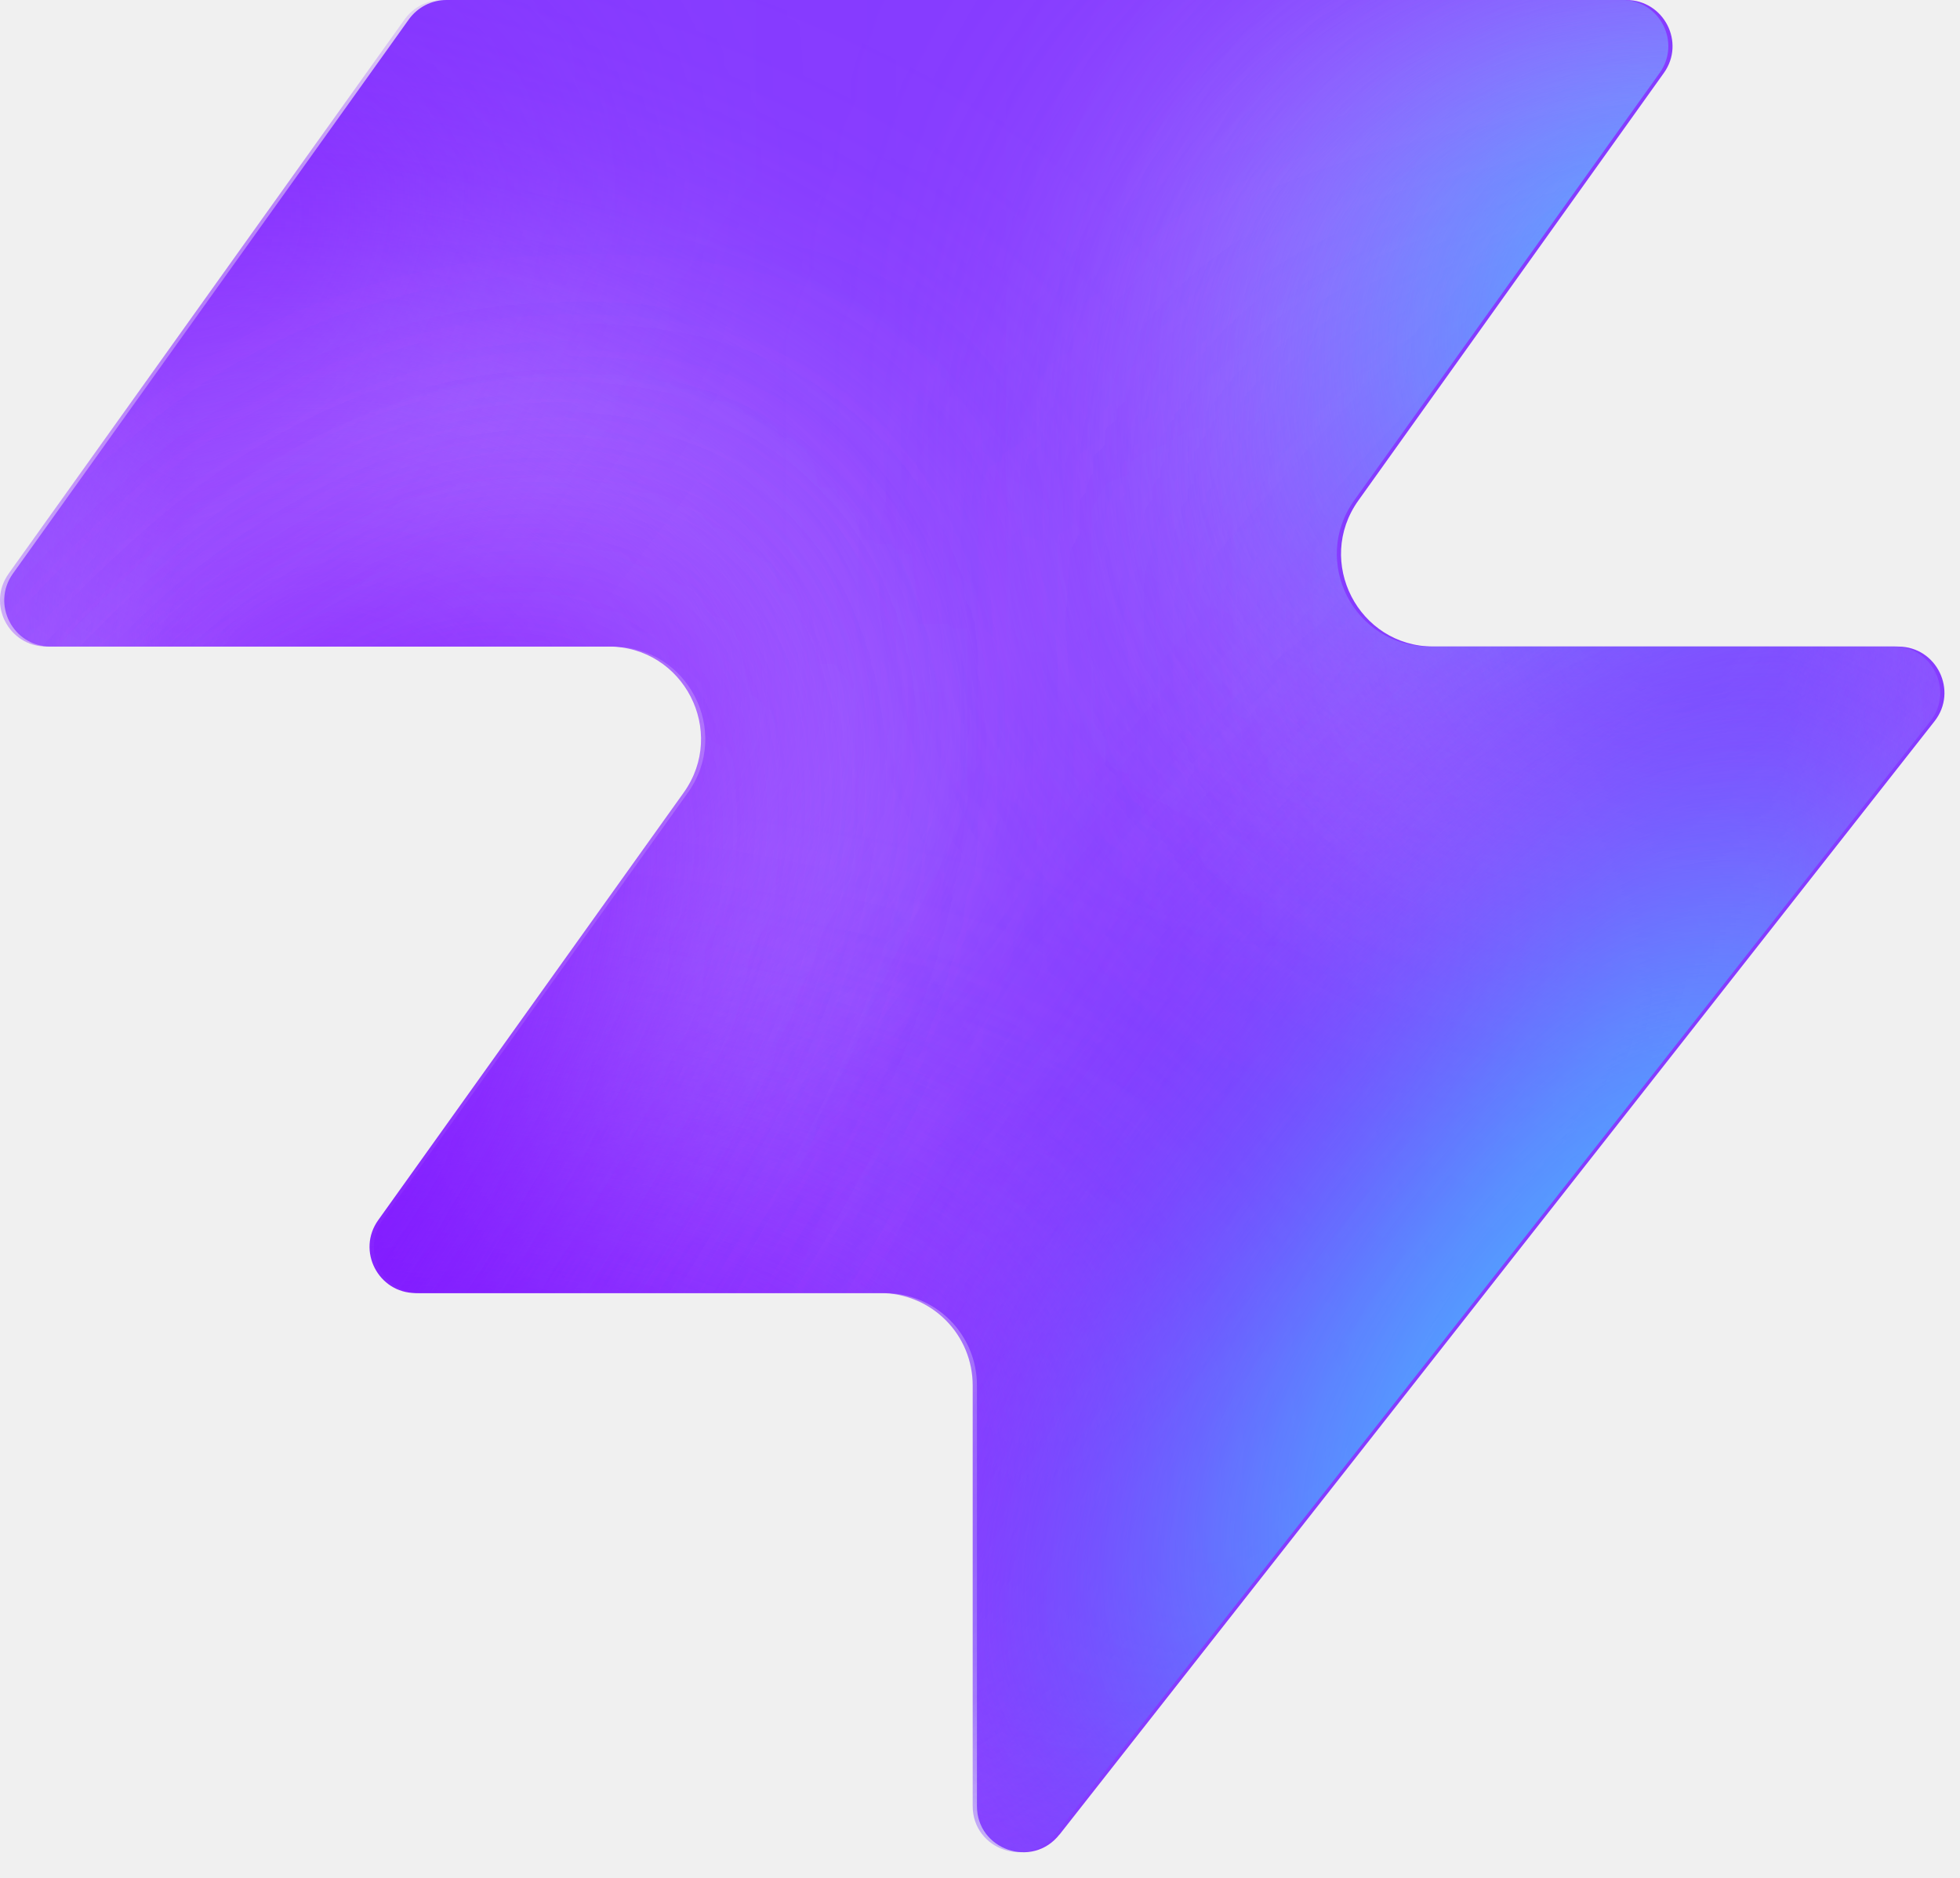
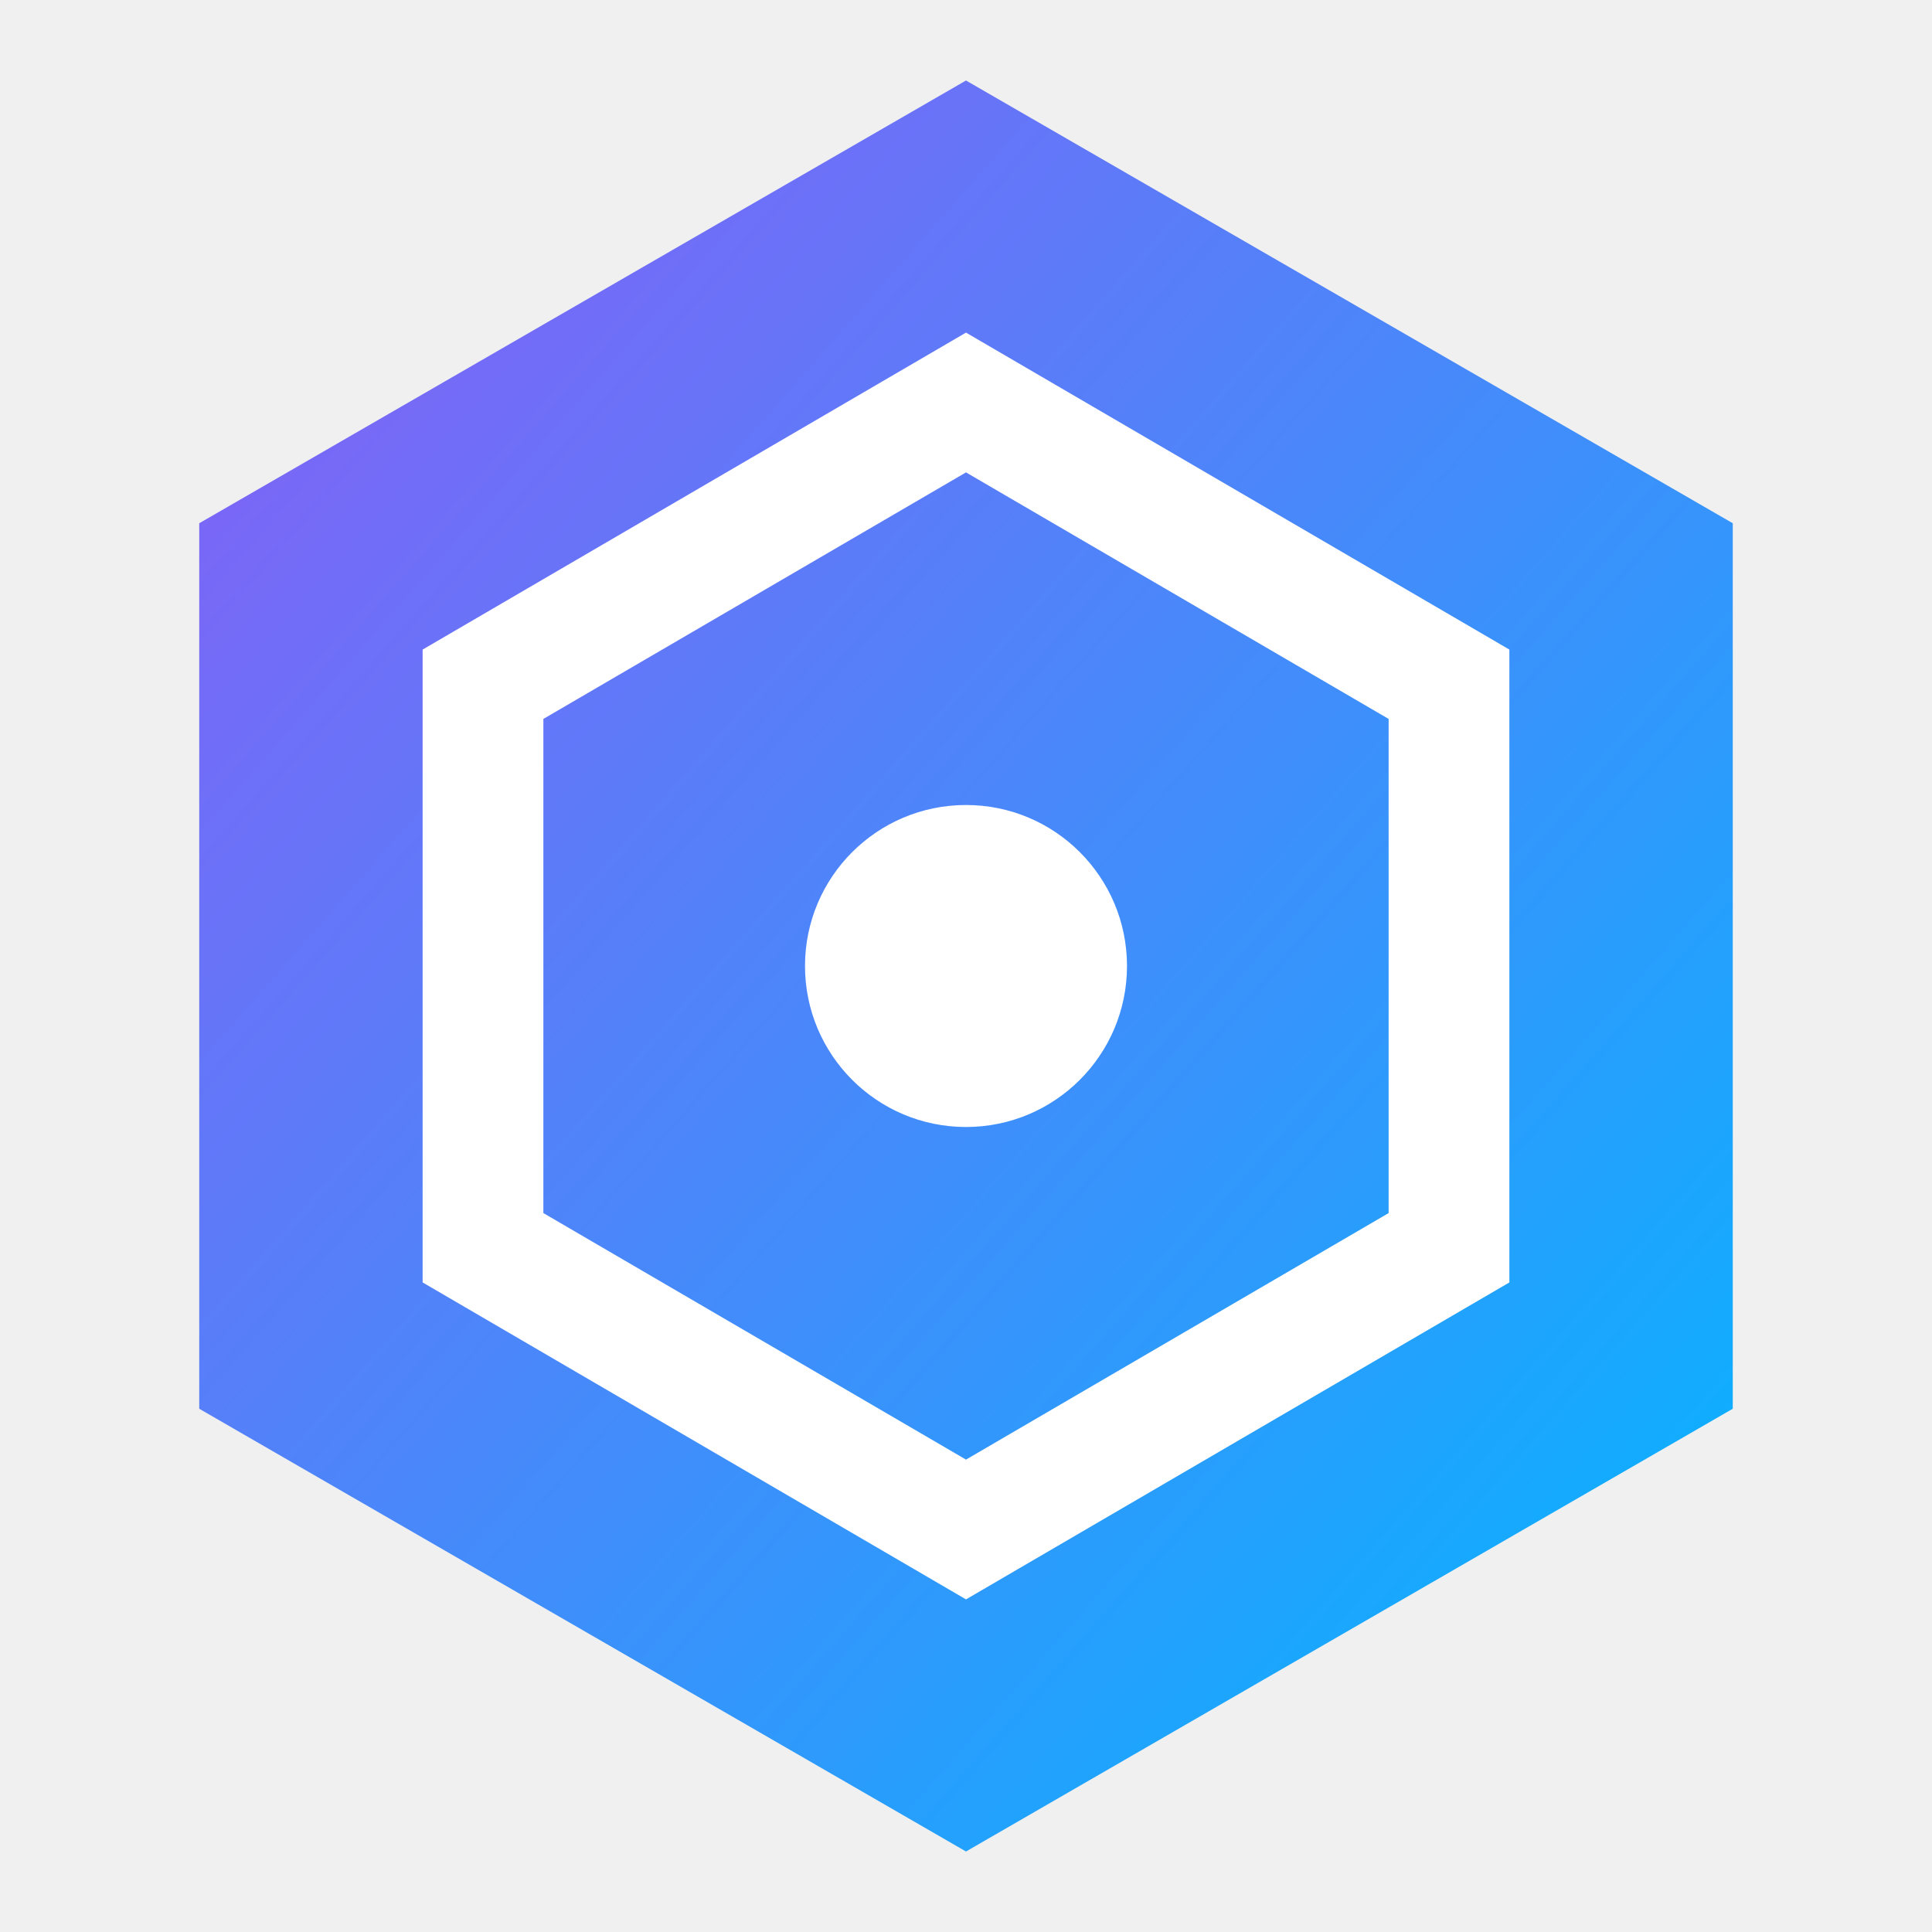
- <svg xmlns="http://www.w3.org/2000/svg" width="48" height="46" fill="none" viewBox="0 0 48 46">
-   <path fill="#863bff" d="M25.946 44.938c-.664.845-2.021.375-2.021-.698V33.937a2.26 2.26 0 0 0-2.262-2.262H10.287c-.92 0-1.456-1.04-.92-1.788l7.48-10.471c1.07-1.497 0-3.578-1.842-3.578H1.237c-.92 0-1.456-1.04-.92-1.788L10.013.474c.214-.297.556-.474.92-.474h28.894c.92 0 1.456 1.04.92 1.788l-7.48 10.471c-1.07 1.498 0 3.579 1.842 3.579h11.377c.943 0 1.473 1.088.89 1.83L25.947 44.94z" style="fill:#863bff;fill:color(display-p3 .525 .23 1);fill-opacity:1" />
-   <mask id="a" width="48" height="46" x="0" y="0" maskUnits="userSpaceOnUse" style="mask-type:alpha">
-     <path fill="#000" d="M25.842 44.938c-.664.844-2.021.375-2.021-.698V33.937a2.26 2.26 0 0 0-2.262-2.262H10.183c-.92 0-1.456-1.04-.92-1.788l7.48-10.471c1.07-1.498 0-3.579-1.842-3.579H1.133c-.92 0-1.456-1.04-.92-1.787L9.91.473c.214-.297.556-.474.92-.474h28.894c.92 0 1.456 1.04.92 1.788l-7.48 10.471c-1.07 1.498 0 3.578 1.842 3.578h11.377c.943 0 1.473 1.088.89 1.832L25.843 44.94z" style="fill:#000;fill-opacity:1" />
-   </mask>
-   <g mask="url(#a)">
-     <g filter="url(#b)">
-       <ellipse cx="5.508" cy="14.704" fill="#ede6ff" rx="5.508" ry="14.704" style="fill:#ede6ff;fill:color(display-p3 .927 .903 1);fill-opacity:1" transform="matrix(.00324 1 1 -.00324 -4.47 31.516)" />
-     </g>
-     <g filter="url(#c)">
-       <ellipse cx="10.399" cy="29.851" fill="#ede6ff" rx="10.399" ry="29.851" style="fill:#ede6ff;fill:color(display-p3 .927 .903 1);fill-opacity:1" transform="matrix(.00324 1 1 -.00324 -39.328 7.883)" />
-     </g>
-     <g filter="url(#d)">
-       <ellipse cx="5.508" cy="30.487" fill="#7e14ff" rx="5.508" ry="30.487" style="fill:#7e14ff;fill:color(display-p3 .492 .077 1);fill-opacity:1" transform="rotate(89.814 -25.913 -14.639)scale(1 -1)" />
-     </g>
-     <g filter="url(#e)">
-       <ellipse cx="5.508" cy="30.599" fill="#7e14ff" rx="5.508" ry="30.599" style="fill:#7e14ff;fill:color(display-p3 .492 .077 1);fill-opacity:1" transform="rotate(89.814 -32.644 -3.334)scale(1 -1)" />
-     </g>
-     <g filter="url(#f)">
-       <ellipse cx="5.508" cy="30.599" fill="#7e14ff" rx="5.508" ry="30.599" style="fill:#7e14ff;fill:color(display-p3 .492 .077 1);fill-opacity:1" transform="matrix(.00324 1 1 -.00324 -34.34 30.47)" />
-     </g>
-     <g filter="url(#g)">
-       <ellipse cx="14.072" cy="22.078" fill="#ede6ff" rx="14.072" ry="22.078" style="fill:#ede6ff;fill:color(display-p3 .927 .903 1);fill-opacity:1" transform="rotate(93.35 24.506 48.493)scale(-1 1)" />
-     </g>
-     <g filter="url(#h)">
-       <ellipse cx="3.47" cy="21.501" fill="#7e14ff" rx="3.47" ry="21.501" style="fill:#7e14ff;fill:color(display-p3 .492 .077 1);fill-opacity:1" transform="rotate(89.009 28.708 47.59)scale(-1 1)" />
-     </g>
-     <g filter="url(#i)">
-       <ellipse cx="3.47" cy="21.501" fill="#7e14ff" rx="3.47" ry="21.501" style="fill:#7e14ff;fill:color(display-p3 .492 .077 1);fill-opacity:1" transform="rotate(89.009 28.708 47.59)scale(-1 1)" />
-     </g>
-     <g filter="url(#j)">
-       <ellipse cx=".387" cy="8.972" fill="#7e14ff" rx="4.407" ry="29.108" style="fill:#7e14ff;fill:color(display-p3 .492 .077 1);fill-opacity:1" transform="rotate(39.51 .387 8.972)" />
-     </g>
-     <g filter="url(#k)">
-       <ellipse cx="47.523" cy="-6.092" fill="#7e14ff" rx="4.407" ry="29.108" style="fill:#7e14ff;fill:color(display-p3 .492 .077 1);fill-opacity:1" transform="rotate(37.892 47.523 -6.092)" />
-     </g>
-     <g filter="url(#l)">
-       <ellipse cx="41.412" cy="6.333" fill="#47bfff" rx="5.971" ry="9.665" style="fill:#47bfff;fill:color(display-p3 .28 .748 1);fill-opacity:1" transform="rotate(37.892 41.412 6.333)" />
-     </g>
-     <g filter="url(#m)">
-       <ellipse cx="-1.879" cy="38.332" fill="#7e14ff" rx="4.407" ry="29.108" style="fill:#7e14ff;fill:color(display-p3 .492 .077 1);fill-opacity:1" transform="rotate(37.892 -1.88 38.332)" />
-     </g>
-     <g filter="url(#n)">
-       <ellipse cx="-1.879" cy="38.332" fill="#7e14ff" rx="4.407" ry="29.108" style="fill:#7e14ff;fill:color(display-p3 .492 .077 1);fill-opacity:1" transform="rotate(37.892 -1.88 38.332)" />
-     </g>
-     <g filter="url(#o)">
-       <ellipse cx="35.651" cy="29.907" fill="#7e14ff" rx="4.407" ry="29.108" style="fill:#7e14ff;fill:color(display-p3 .492 .077 1);fill-opacity:1" transform="rotate(37.892 35.651 29.907)" />
-     </g>
-     <g filter="url(#p)">
-       <ellipse cx="38.418" cy="32.4" fill="#47bfff" rx="5.971" ry="15.297" style="fill:#47bfff;fill:color(display-p3 .28 .748 1);fill-opacity:1" transform="rotate(37.892 38.418 32.4)" />
-     </g>
-   </g>
+ <svg xmlns="http://www.w3.org/2000/svg" width="48" height="48" viewBox="0 0 48 48">
+   <path fill="url(#grad)" d="M24 2L43.05 13V35L24 46L4.95 35V13L24 2Z" />
+   <path fill="none" stroke="#fff" stroke-width="3" d="M24 10L36 17V31L24 38L12 31V17L24 10Z" />
+   <circle cx="24" cy="24" r="4" fill="#fff" />
  <defs>
-     <filter id="b" width="60.045" height="41.654" x="-19.77" y="16.149" color-interpolation-filters="sRGB" filterUnits="userSpaceOnUse">
-       <feFlood flood-opacity="0" result="BackgroundImageFix" />
-       <feBlend in="SourceGraphic" in2="BackgroundImageFix" result="shape" />
-       <feGaussianBlur result="effect1_foregroundBlur_2002_17158" stdDeviation="7.659" />
-     </filter>
-     <filter id="c" width="90.34" height="51.437" x="-54.613" y="-7.533" color-interpolation-filters="sRGB" filterUnits="userSpaceOnUse">
-       <feFlood flood-opacity="0" result="BackgroundImageFix" />
-       <feBlend in="SourceGraphic" in2="BackgroundImageFix" result="shape" />
-       <feGaussianBlur result="effect1_foregroundBlur_2002_17158" stdDeviation="7.659" />
-     </filter>
-     <filter id="d" width="79.355" height="29.4" x="-49.64" y="2.03" color-interpolation-filters="sRGB" filterUnits="userSpaceOnUse">
-       <feFlood flood-opacity="0" result="BackgroundImageFix" />
-       <feBlend in="SourceGraphic" in2="BackgroundImageFix" result="shape" />
-       <feGaussianBlur result="effect1_foregroundBlur_2002_17158" stdDeviation="4.596" />
-     </filter>
-     <filter id="e" width="79.579" height="29.4" x="-45.045" y="20.029" color-interpolation-filters="sRGB" filterUnits="userSpaceOnUse">
-       <feFlood flood-opacity="0" result="BackgroundImageFix" />
-       <feBlend in="SourceGraphic" in2="BackgroundImageFix" result="shape" />
-       <feGaussianBlur result="effect1_foregroundBlur_2002_17158" stdDeviation="4.596" />
-     </filter>
-     <filter id="f" width="79.579" height="29.4" x="-43.513" y="21.178" color-interpolation-filters="sRGB" filterUnits="userSpaceOnUse">
-       <feFlood flood-opacity="0" result="BackgroundImageFix" />
-       <feBlend in="SourceGraphic" in2="BackgroundImageFix" result="shape" />
-       <feGaussianBlur result="effect1_foregroundBlur_2002_17158" stdDeviation="4.596" />
-     </filter>
-     <filter id="g" width="74.749" height="58.852" x="15.756" y="-17.901" color-interpolation-filters="sRGB" filterUnits="userSpaceOnUse">
-       <feFlood flood-opacity="0" result="BackgroundImageFix" />
-       <feBlend in="SourceGraphic" in2="BackgroundImageFix" result="shape" />
-       <feGaussianBlur result="effect1_foregroundBlur_2002_17158" stdDeviation="7.659" />
-     </filter>
-     <filter id="h" width="61.377" height="25.362" x="23.548" y="2.284" color-interpolation-filters="sRGB" filterUnits="userSpaceOnUse">
-       <feFlood flood-opacity="0" result="BackgroundImageFix" />
-       <feBlend in="SourceGraphic" in2="BackgroundImageFix" result="shape" />
-       <feGaussianBlur result="effect1_foregroundBlur_2002_17158" stdDeviation="4.596" />
-     </filter>
-     <filter id="i" width="61.377" height="25.362" x="23.548" y="2.284" color-interpolation-filters="sRGB" filterUnits="userSpaceOnUse">
-       <feFlood flood-opacity="0" result="BackgroundImageFix" />
-       <feBlend in="SourceGraphic" in2="BackgroundImageFix" result="shape" />
-       <feGaussianBlur result="effect1_foregroundBlur_2002_17158" stdDeviation="4.596" />
-     </filter>
-     <filter id="j" width="56.045" height="63.649" x="-27.636" y="-22.853" color-interpolation-filters="sRGB" filterUnits="userSpaceOnUse">
-       <feFlood flood-opacity="0" result="BackgroundImageFix" />
-       <feBlend in="SourceGraphic" in2="BackgroundImageFix" result="shape" />
-       <feGaussianBlur result="effect1_foregroundBlur_2002_17158" stdDeviation="4.596" />
-     </filter>
-     <filter id="k" width="54.814" height="64.646" x="20.116" y="-38.415" color-interpolation-filters="sRGB" filterUnits="userSpaceOnUse">
-       <feFlood flood-opacity="0" result="BackgroundImageFix" />
-       <feBlend in="SourceGraphic" in2="BackgroundImageFix" result="shape" />
-       <feGaussianBlur result="effect1_foregroundBlur_2002_17158" stdDeviation="4.596" />
-     </filter>
-     <filter id="l" width="33.541" height="35.313" x="24.641" y="-11.323" color-interpolation-filters="sRGB" filterUnits="userSpaceOnUse">
-       <feFlood flood-opacity="0" result="BackgroundImageFix" />
-       <feBlend in="SourceGraphic" in2="BackgroundImageFix" result="shape" />
-       <feGaussianBlur result="effect1_foregroundBlur_2002_17158" stdDeviation="4.596" />
-     </filter>
-     <filter id="m" width="54.814" height="64.646" x="-29.286" y="6.009" color-interpolation-filters="sRGB" filterUnits="userSpaceOnUse">
-       <feFlood flood-opacity="0" result="BackgroundImageFix" />
-       <feBlend in="SourceGraphic" in2="BackgroundImageFix" result="shape" />
-       <feGaussianBlur result="effect1_foregroundBlur_2002_17158" stdDeviation="4.596" />
-     </filter>
-     <filter id="n" width="54.814" height="64.646" x="-29.286" y="6.009" color-interpolation-filters="sRGB" filterUnits="userSpaceOnUse">
-       <feFlood flood-opacity="0" result="BackgroundImageFix" />
-       <feBlend in="SourceGraphic" in2="BackgroundImageFix" result="shape" />
-       <feGaussianBlur result="effect1_foregroundBlur_2002_17158" stdDeviation="4.596" />
-     </filter>
-     <filter id="o" width="54.814" height="64.646" x="8.244" y="-2.416" color-interpolation-filters="sRGB" filterUnits="userSpaceOnUse">
-       <feFlood flood-opacity="0" result="BackgroundImageFix" />
-       <feBlend in="SourceGraphic" in2="BackgroundImageFix" result="shape" />
-       <feGaussianBlur result="effect1_foregroundBlur_2002_17158" stdDeviation="4.596" />
-     </filter>
-     <filter id="p" width="39.409" height="43.623" x="18.713" y="10.588" color-interpolation-filters="sRGB" filterUnits="userSpaceOnUse">
-       <feFlood flood-opacity="0" result="BackgroundImageFix" />
-       <feBlend in="SourceGraphic" in2="BackgroundImageFix" result="shape" />
-       <feGaussianBlur result="effect1_foregroundBlur_2002_17158" stdDeviation="4.596" />
-     </filter>
+     <linearGradient id="grad" x1="0%" y1="0%" x2="100%" y2="100%">
+       <stop offset="0%" stop-color="#8b5cf6" />
+       <stop offset="100%" stop-color="#00b8ff" />
+     </linearGradient>
  </defs>
</svg>
